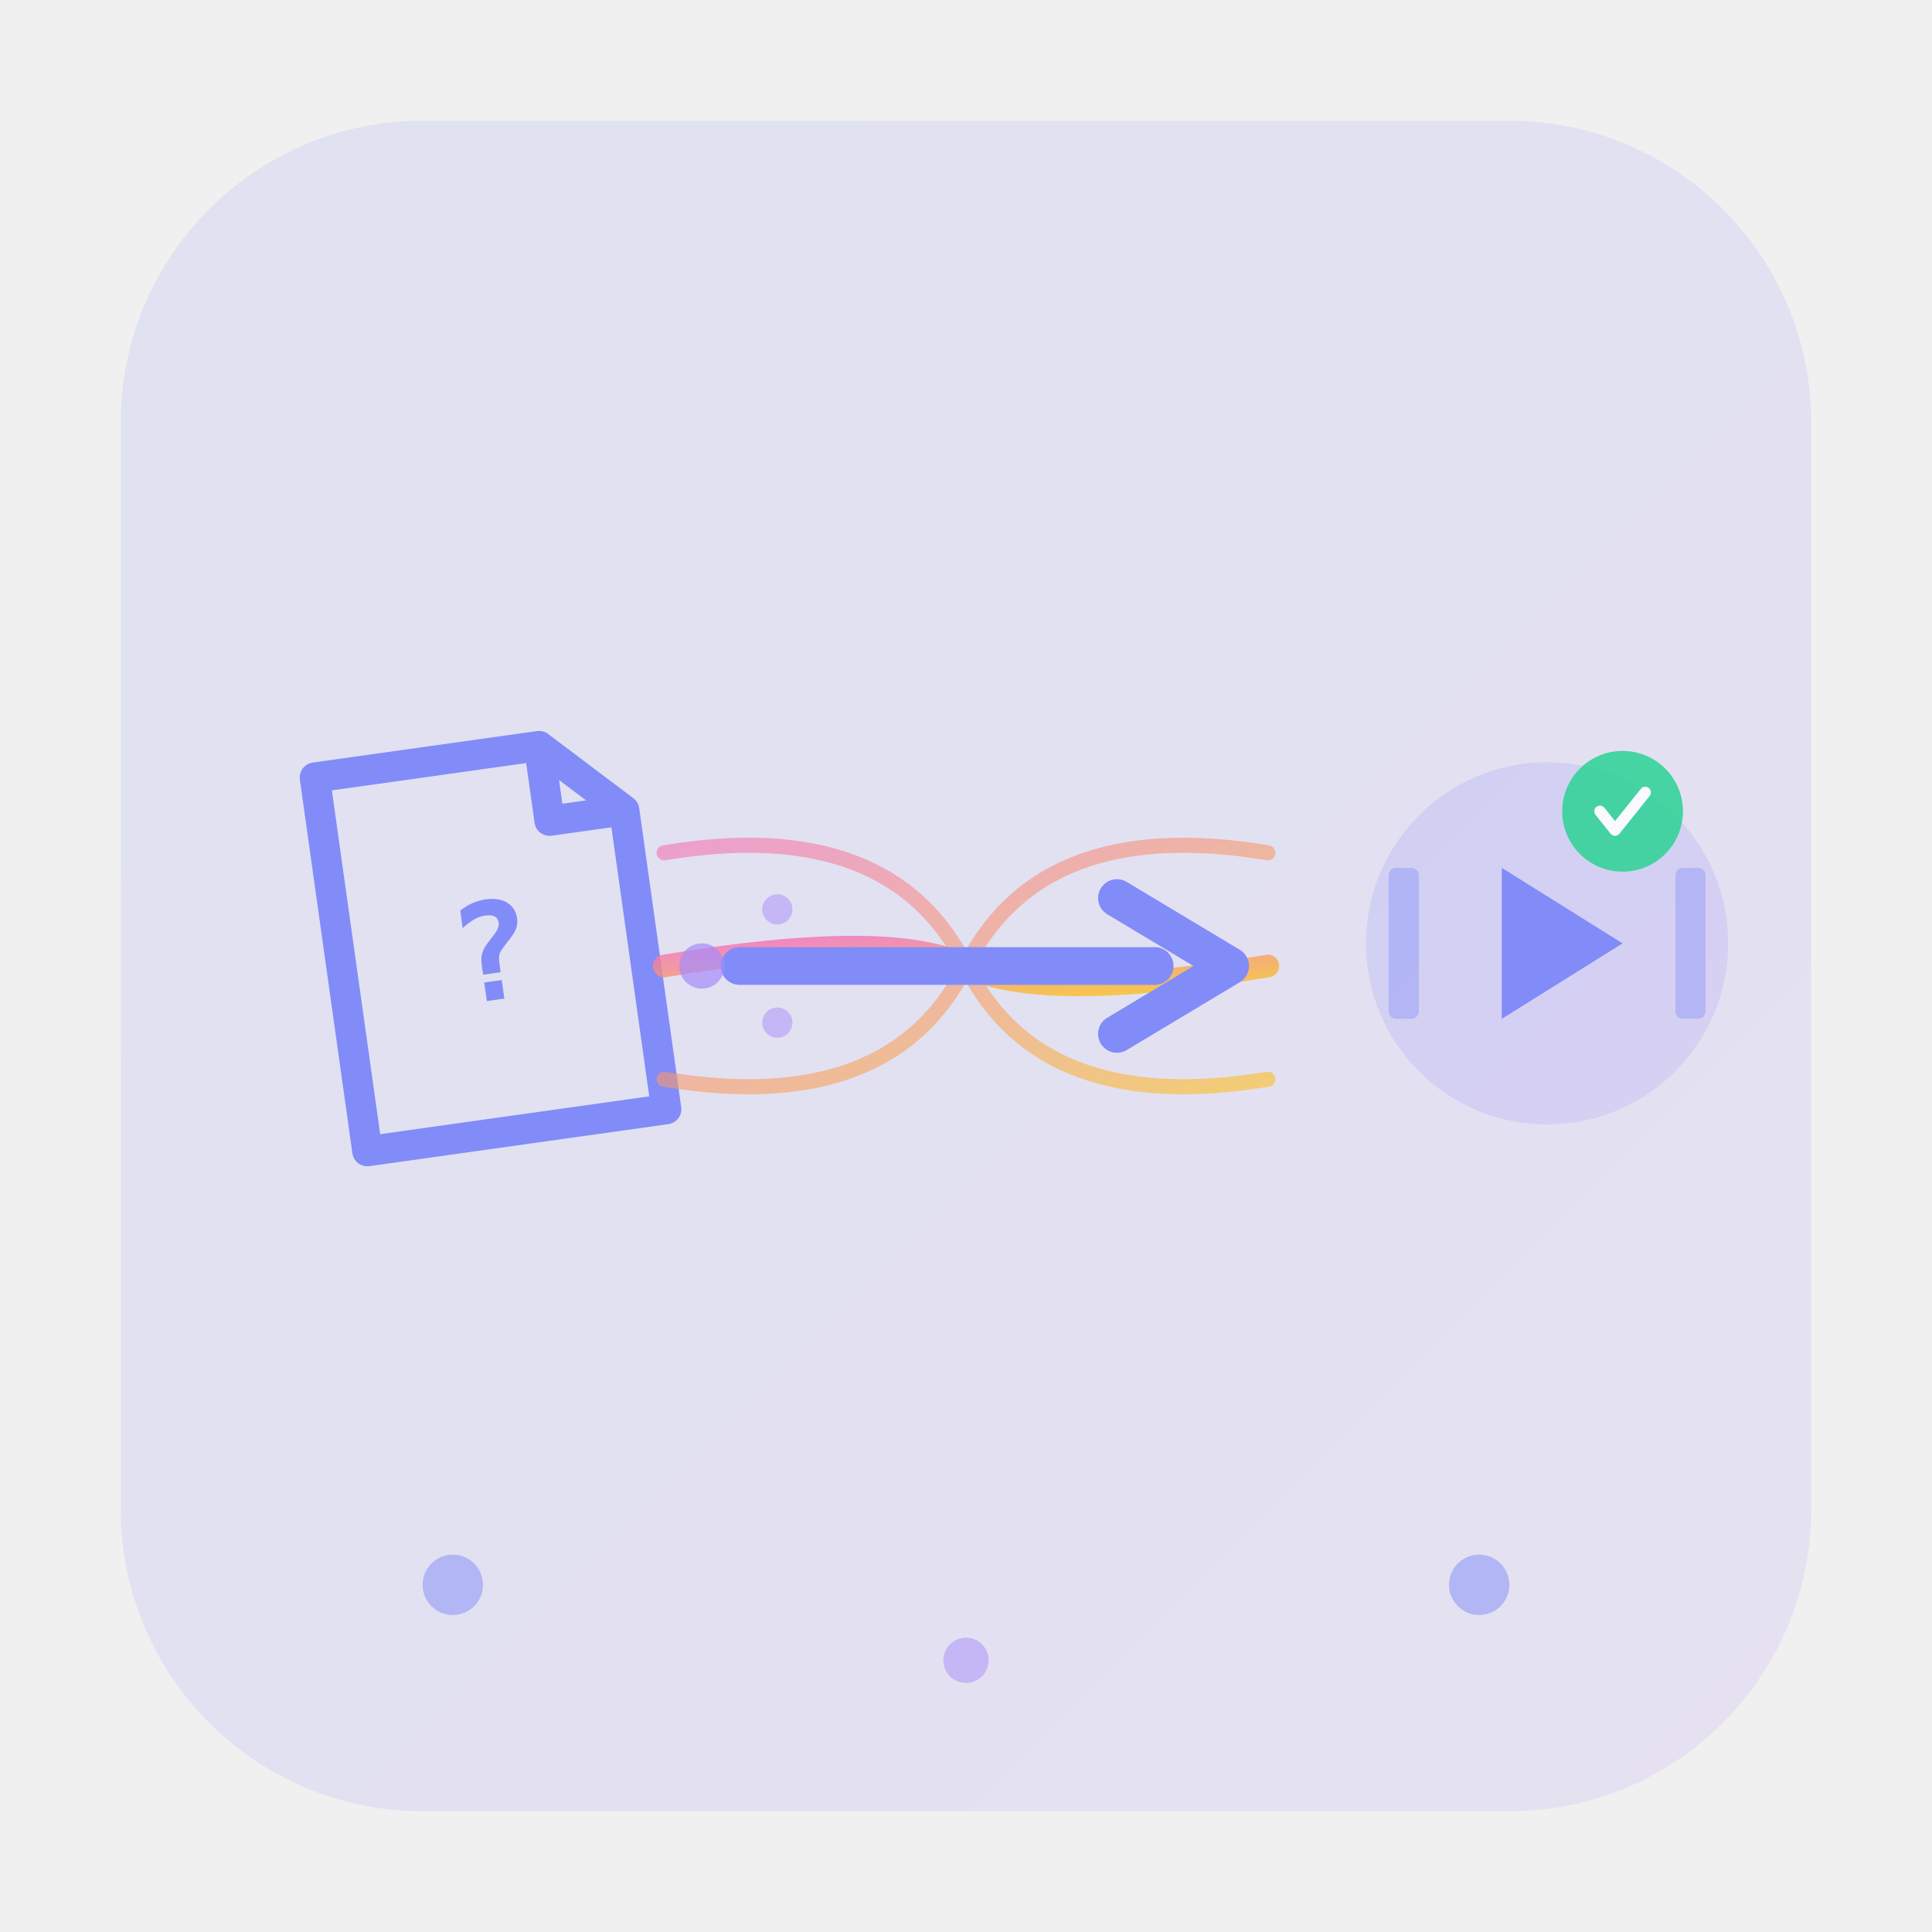
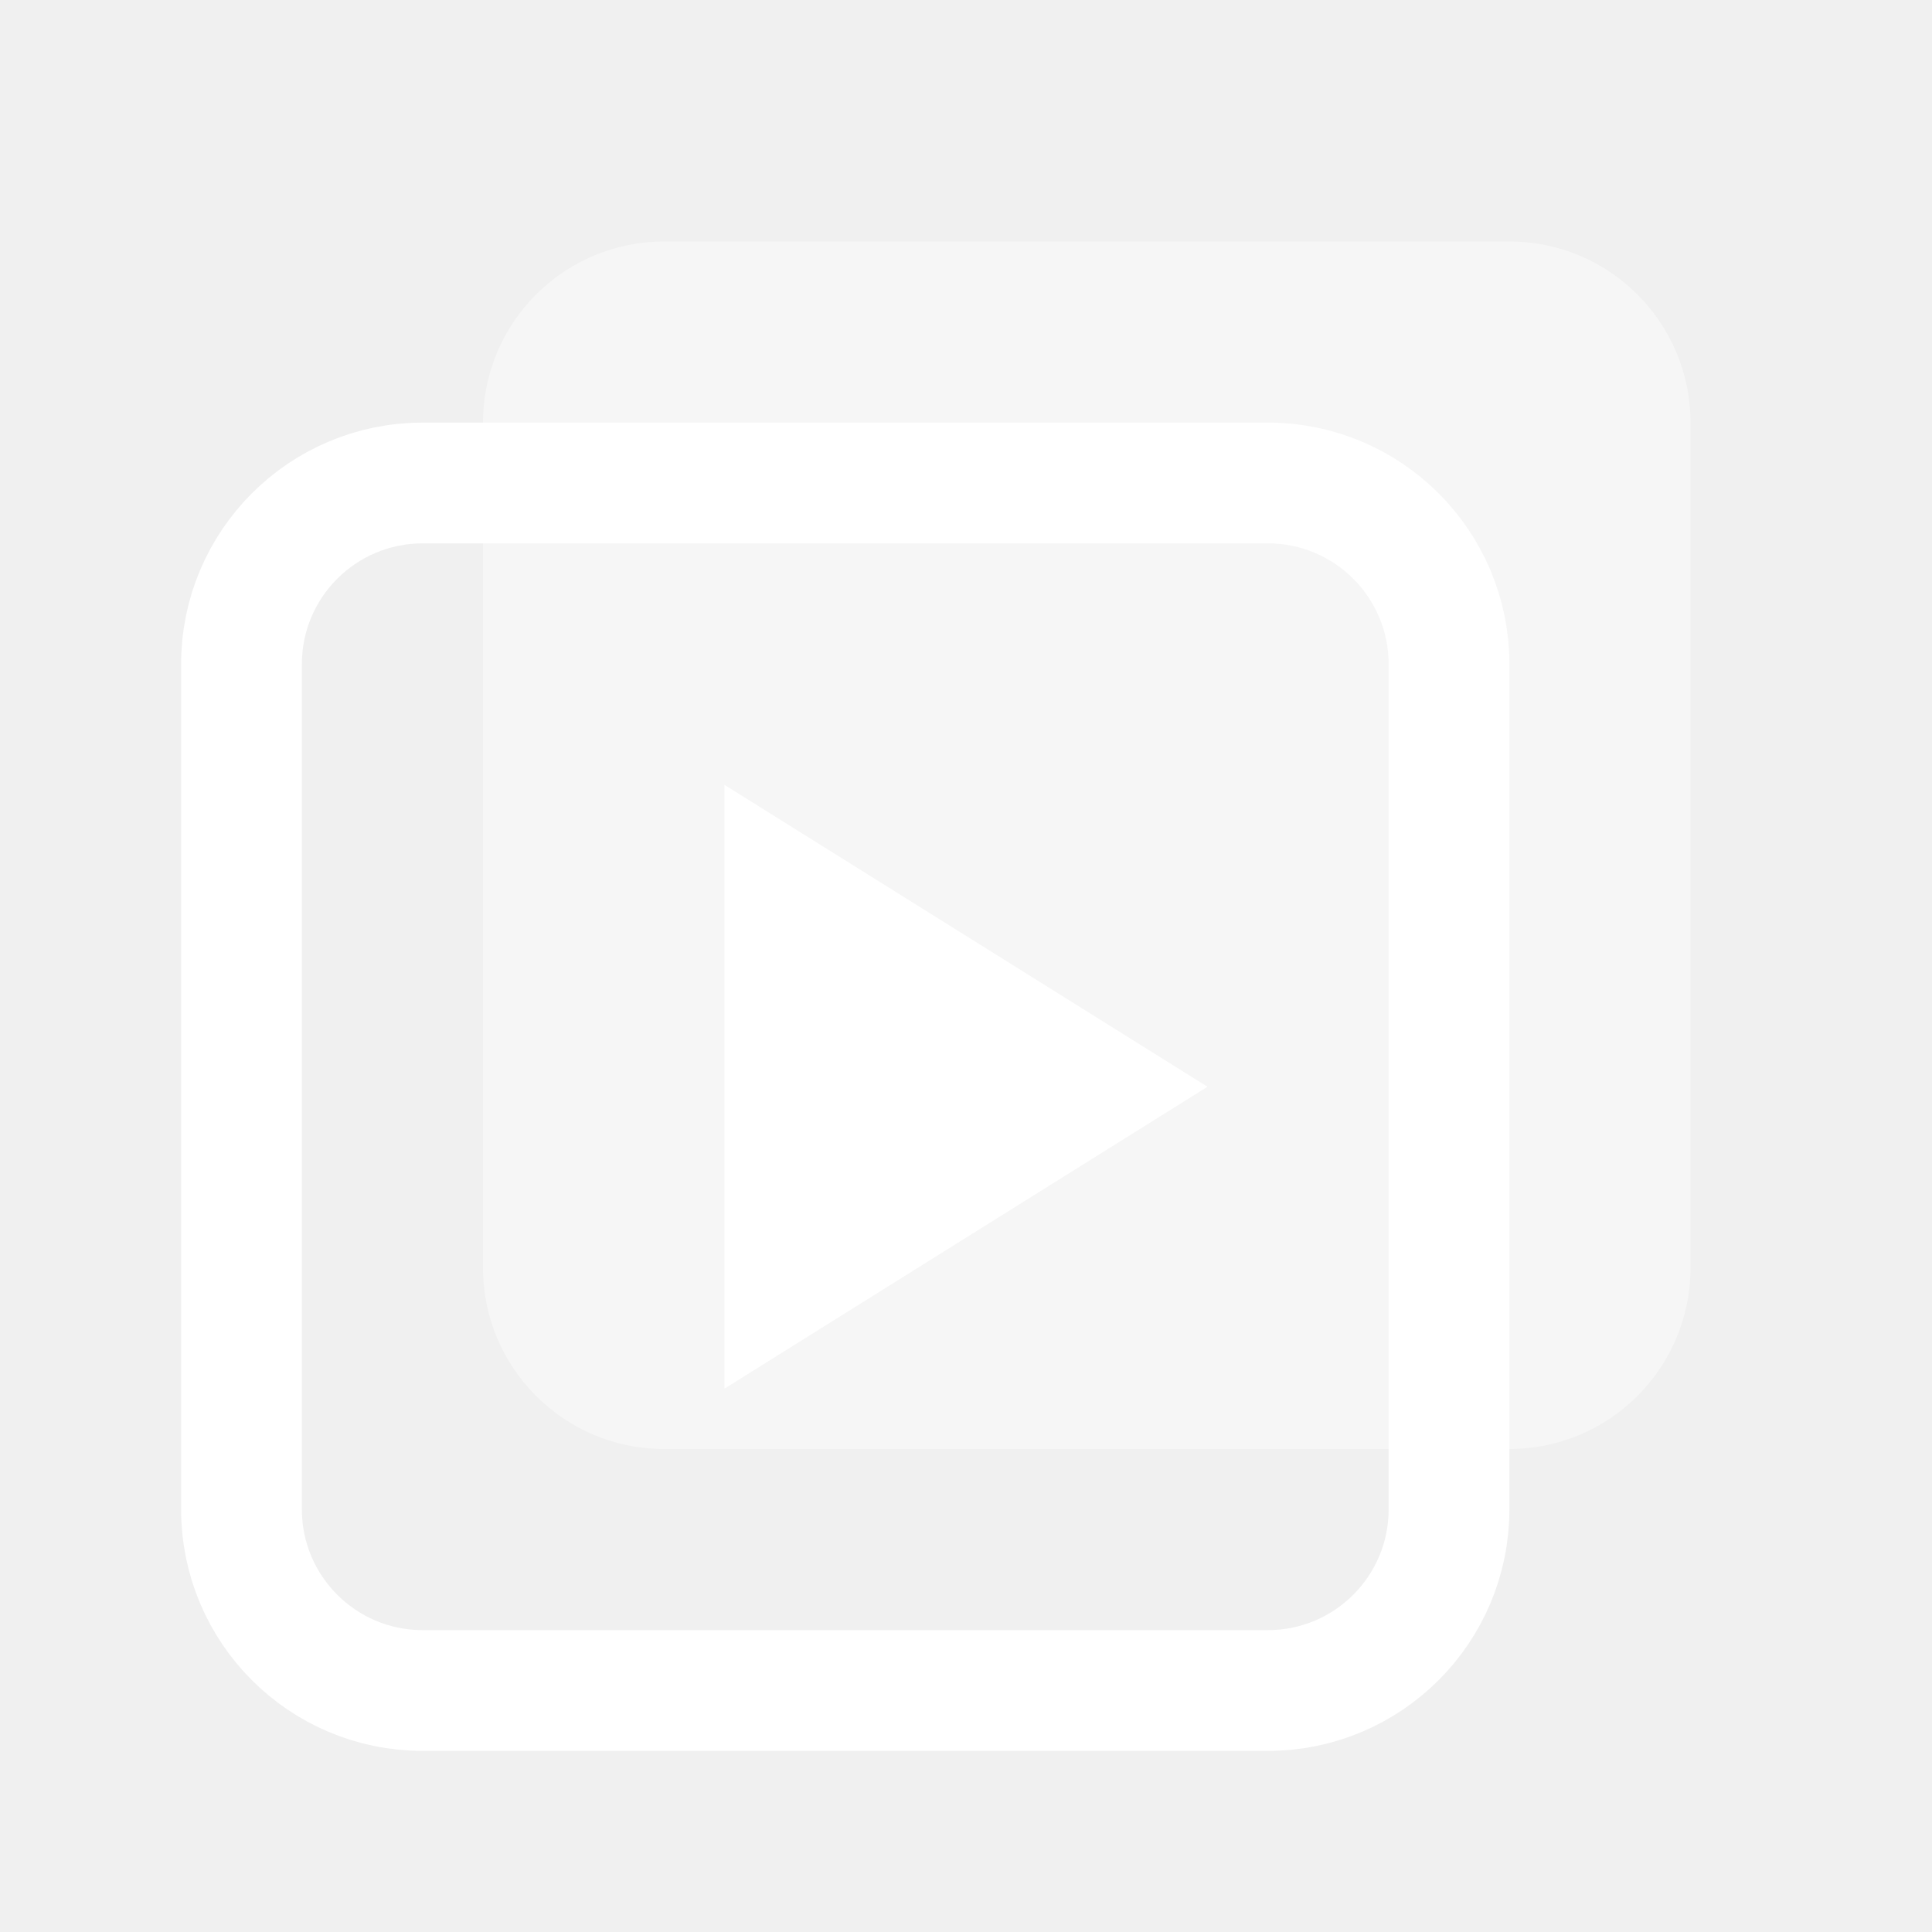
- <svg xmlns="http://www.w3.org/2000/svg" viewBox="0 0 512 512">
-   <defs>
-     <linearGradient id="primaryGradientDark" x1="0%" y1="0%" x2="100%" y2="100%">
-       <stop offset="0%" style="stop-color:#818CF8;stop-opacity:1" />
-       <stop offset="100%" style="stop-color:#A78BFA;stop-opacity:1" />
-     </linearGradient>
-     <linearGradient id="accentGradientDark" x1="0%" y1="0%" x2="100%" y2="100%">
-       <stop offset="0%" style="stop-color:#F472B6;stop-opacity:1" />
-       <stop offset="100%" style="stop-color:#FBBF24;stop-opacity:1" />
-     </linearGradient>
-   </defs>
-   <rect x="32" y="32" width="448" height="448" rx="80" fill="url(#primaryGradientDark)" opacity="0.15" />
-   <g transform="translate(80, 200)">
-     <path d="M 10 0 L 70 0 L 90 20 L 90 100 L 10 100 Z" fill="none" stroke="#818CF8" stroke-width="8" stroke-linejoin="round" transform="rotate(-8 50 50)" />
-     <path d="M 70 0 L 70 20 L 90 20" fill="none" stroke="#818CF8" stroke-width="8" stroke-linejoin="round" transform="rotate(-8 50 50)" />
-     <text x="50" y="65" font-family="monospace" font-size="36" font-weight="bold" fill="#818CF8" text-anchor="middle" transform="rotate(-8 50 50)">?</text>
-   </g>
-   <g transform="translate(256, 256)">
-     <path d="M -80 -30 Q -20 -40, 0 0 Q 20 40, 80 30" fill="none" stroke="url(#accentGradientDark)" stroke-width="4" stroke-linecap="round" opacity="0.6" />
-     <path d="M -80 0 Q -20 -10, 0 0 Q 20 10, 80 0" fill="none" stroke="url(#accentGradientDark)" stroke-width="6" stroke-linecap="round" opacity="0.8" />
-     <path d="M -80 30 Q -20 40, 0 0 Q 20 -40, 80 -30" fill="none" stroke="url(#accentGradientDark)" stroke-width="4" stroke-linecap="round" opacity="0.6" />
-     <path d="M -60 0 L 50 0" stroke="#818CF8" stroke-width="10" stroke-linecap="round" />
-     <path d="M 40 -18 L 70 0 L 40 18" fill="none" stroke="#818CF8" stroke-width="10" stroke-linecap="round" stroke-linejoin="round" />
-     <circle cx="-70" cy="0" r="6" fill="#A78BFA" opacity="0.7" />
-     <circle cx="-50" cy="-15" r="4" fill="#A78BFA" opacity="0.5" />
-     <circle cx="-50" cy="15" r="4" fill="#A78BFA" opacity="0.5" />
-   </g>
-   <g transform="translate(360, 200)">
-     <circle cx="50" cy="50" r="48" fill="url(#primaryGradientDark)" opacity="0.2" />
-     <rect x="8" y="30" width="8" height="40" rx="2" fill="#818CF8" opacity="0.4" />
-     <rect x="84" y="30" width="8" height="40" rx="2" fill="#818CF8" opacity="0.4" />
-     <path d="M 38 30 L 38 70 L 70 50 Z" fill="#818CF8" stroke="none" />
-     <g transform="translate(70, 15)" opacity="0.9">
-       <circle cx="0" cy="0" r="16" fill="#34D399" />
-       <path d="M -6 0 L -2 5 L 6 -5" fill="none" stroke="white" stroke-width="3" stroke-linecap="round" stroke-linejoin="round" />
-     </g>
-   </g>
-   <g opacity="0.5">
-     <circle cx="120" cy="420" r="8" fill="#818CF8" />
-     <circle cx="256" cy="440" r="6" fill="#A78BFA" />
-     <circle cx="392" cy="420" r="8" fill="#818CF8" />
-   </g>
+ <svg xmlns="http://www.w3.org/2000/svg" width="32" height="32" viewBox="0 0 32 32" fill="none">
+   <rect x="8" y="4" width="20" height="20" rx="3" fill="#FFFFFF" fill-opacity="0.4" />
+   <rect x="4" y="8" width="20" height="20" rx="3" stroke="#FFFFFF" stroke-width="2" fill="none" />
+   <path d="M12 13L20 18L12 23V13Z" fill="#FFFFFF" />
</svg>
